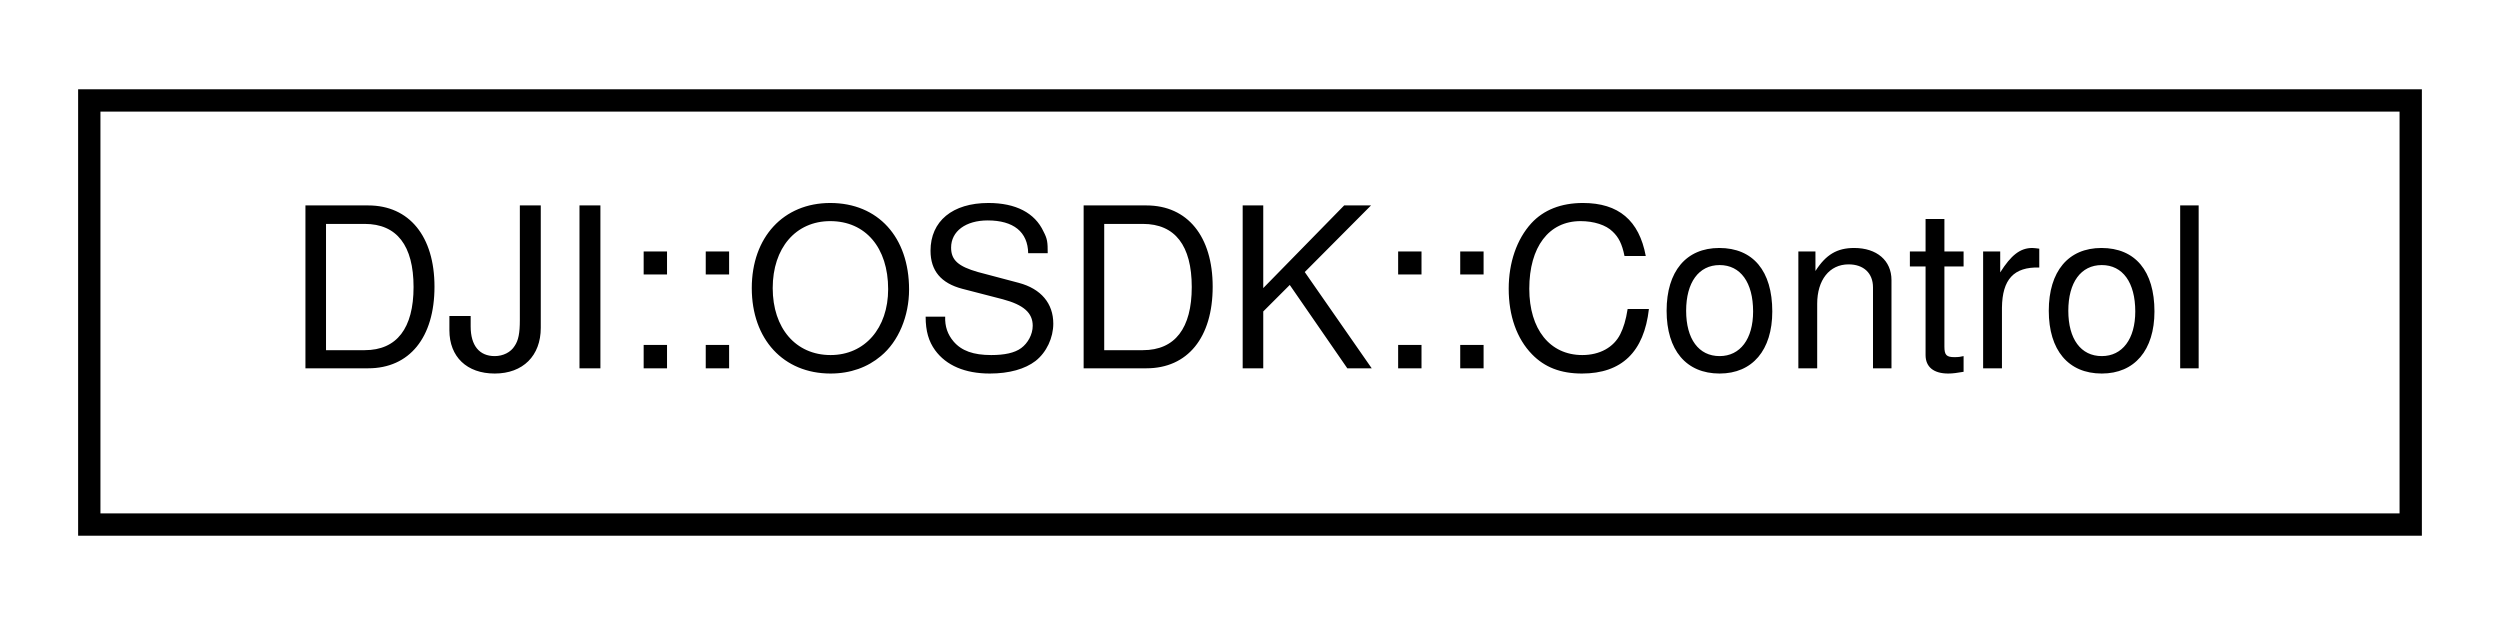
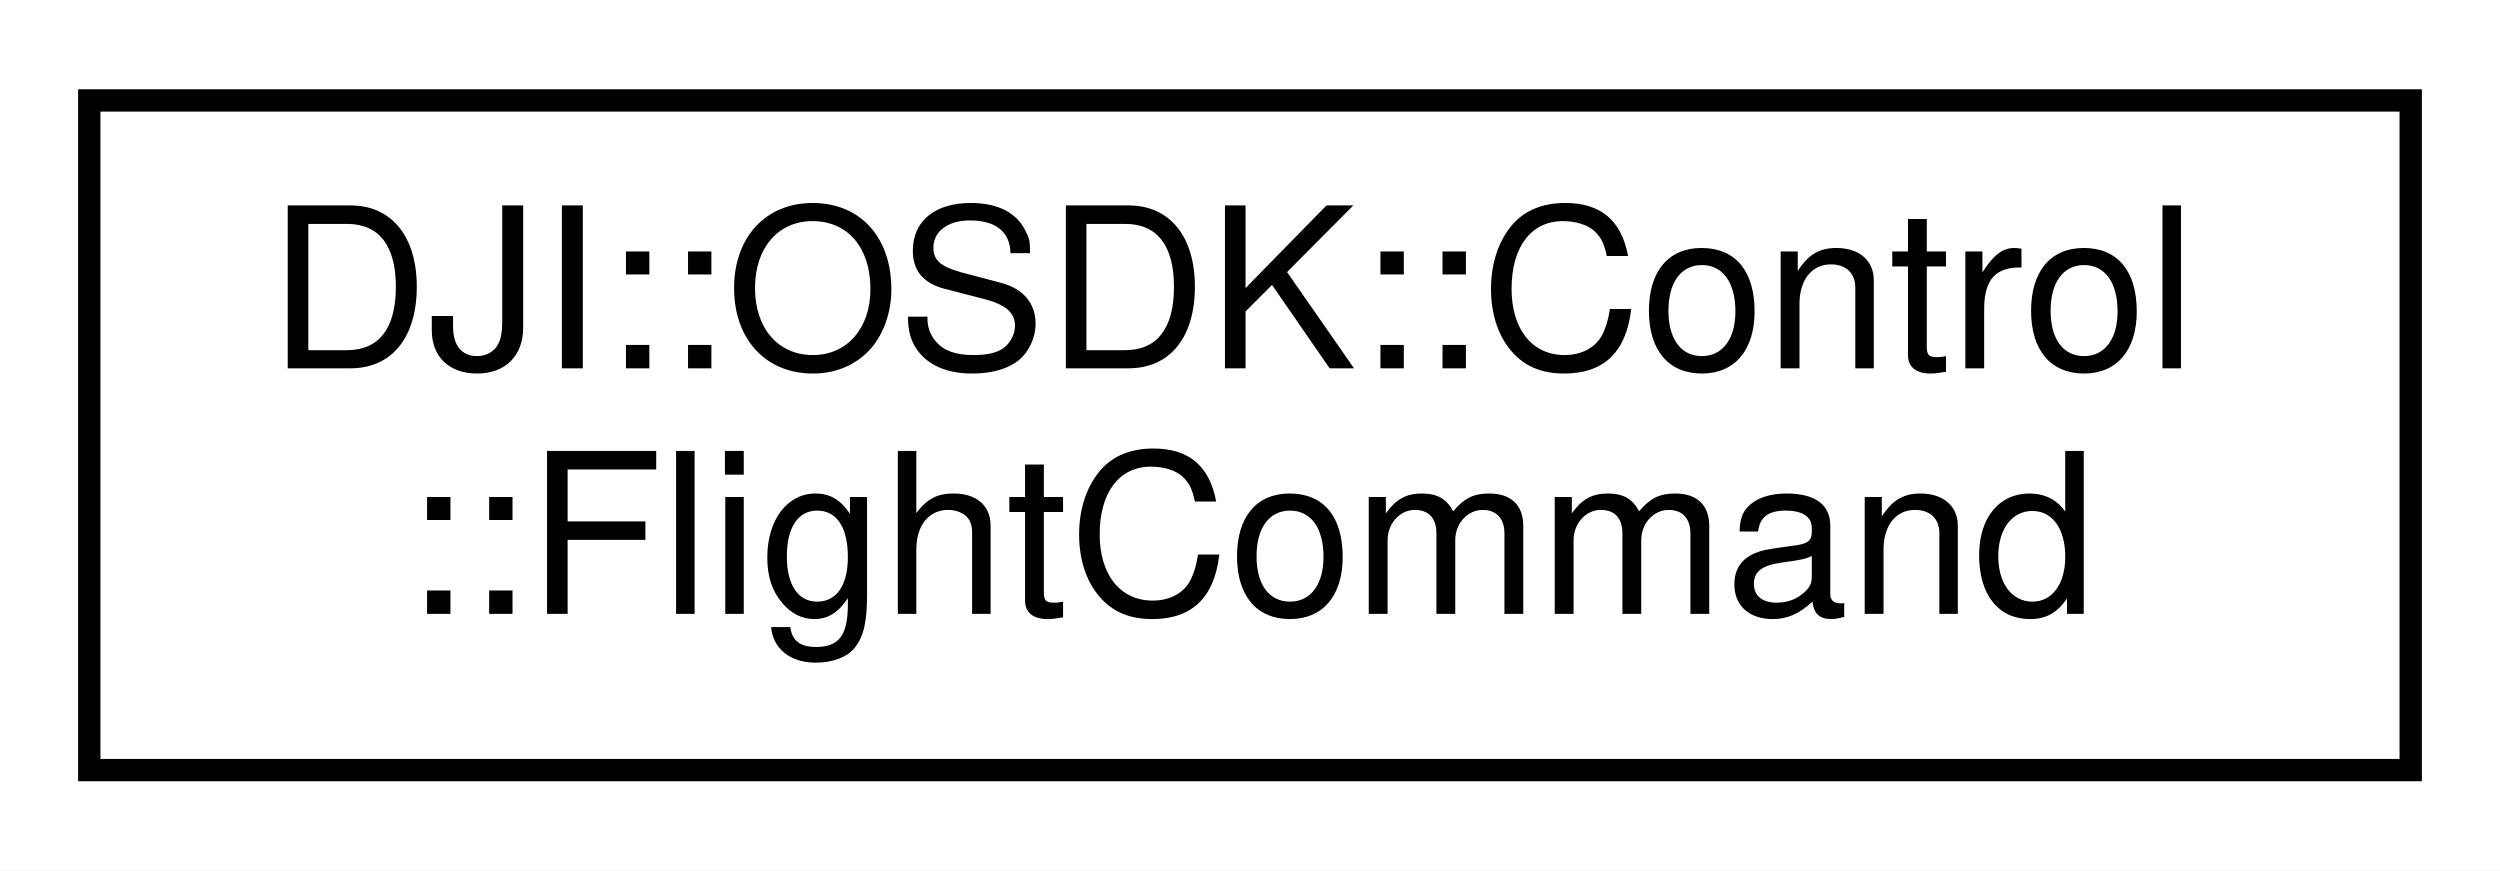
- <svg xmlns="http://www.w3.org/2000/svg" xmlns:xlink="http://www.w3.org/1999/xlink" width="112pt" height="28pt" viewBox="0.00 0.00 112.00 28.00">
-   <g id="graph0" class="graph" transform="scale(1 1) rotate(0) translate(4 24)">
-     <polygon fill="white" stroke="none" points="-4,4 -4,-24 108,-24 108,4 -4,4" />
+ <svg xmlns="http://www.w3.org/2000/svg" xmlns:xlink="http://www.w3.org/1999/xlink" width="112pt" height="39pt" viewBox="0.00 0.00 112.00 39.00">
+   <g id="graph0" class="graph" transform="scale(1 1) rotate(0) translate(4 35)">
+     <polygon fill="white" stroke="none" points="-4,4 -4,-35 108,-35 108,4 -4,4" />
    <g id="node1" class="node">
      <g id="a_node1">
-         <a xlink:href="classDJI_1_1OSDK_1_1Control.html" target="_top" xlink:title="Flight control API: high-level actions and low-level control modes. ">
-           <polygon fill="white" stroke="black" points="0,-0.5 0,-19.5 104,-19.5 104,-0.5 0,-0.5" />
-           <text text-anchor="middle" x="52" y="-7.5" font-family="Helvetica,sans-Serif" font-size="10.00">DJI::OSDK::Control</text>
+         <a xlink:href="classDJI_1_1OSDK_1_1Control_1_1FlightCommand.html" target="_top" xlink:title="Flight control commands. ">
+           <polygon fill="white" stroke="black" points="0,-0.5 0,-30.5 104,-30.5 104,-0.5 0,-0.5" />
+           <text text-anchor="start" x="8" y="-18.5" font-family="Helvetica,sans-Serif" font-size="10.00">DJI::OSDK::Control</text>
+           <text text-anchor="middle" x="52" y="-7.5" font-family="Helvetica,sans-Serif" font-size="10.00">::FlightCommand</text>
        </a>
      </g>
    </g>
  </g>
</svg>
